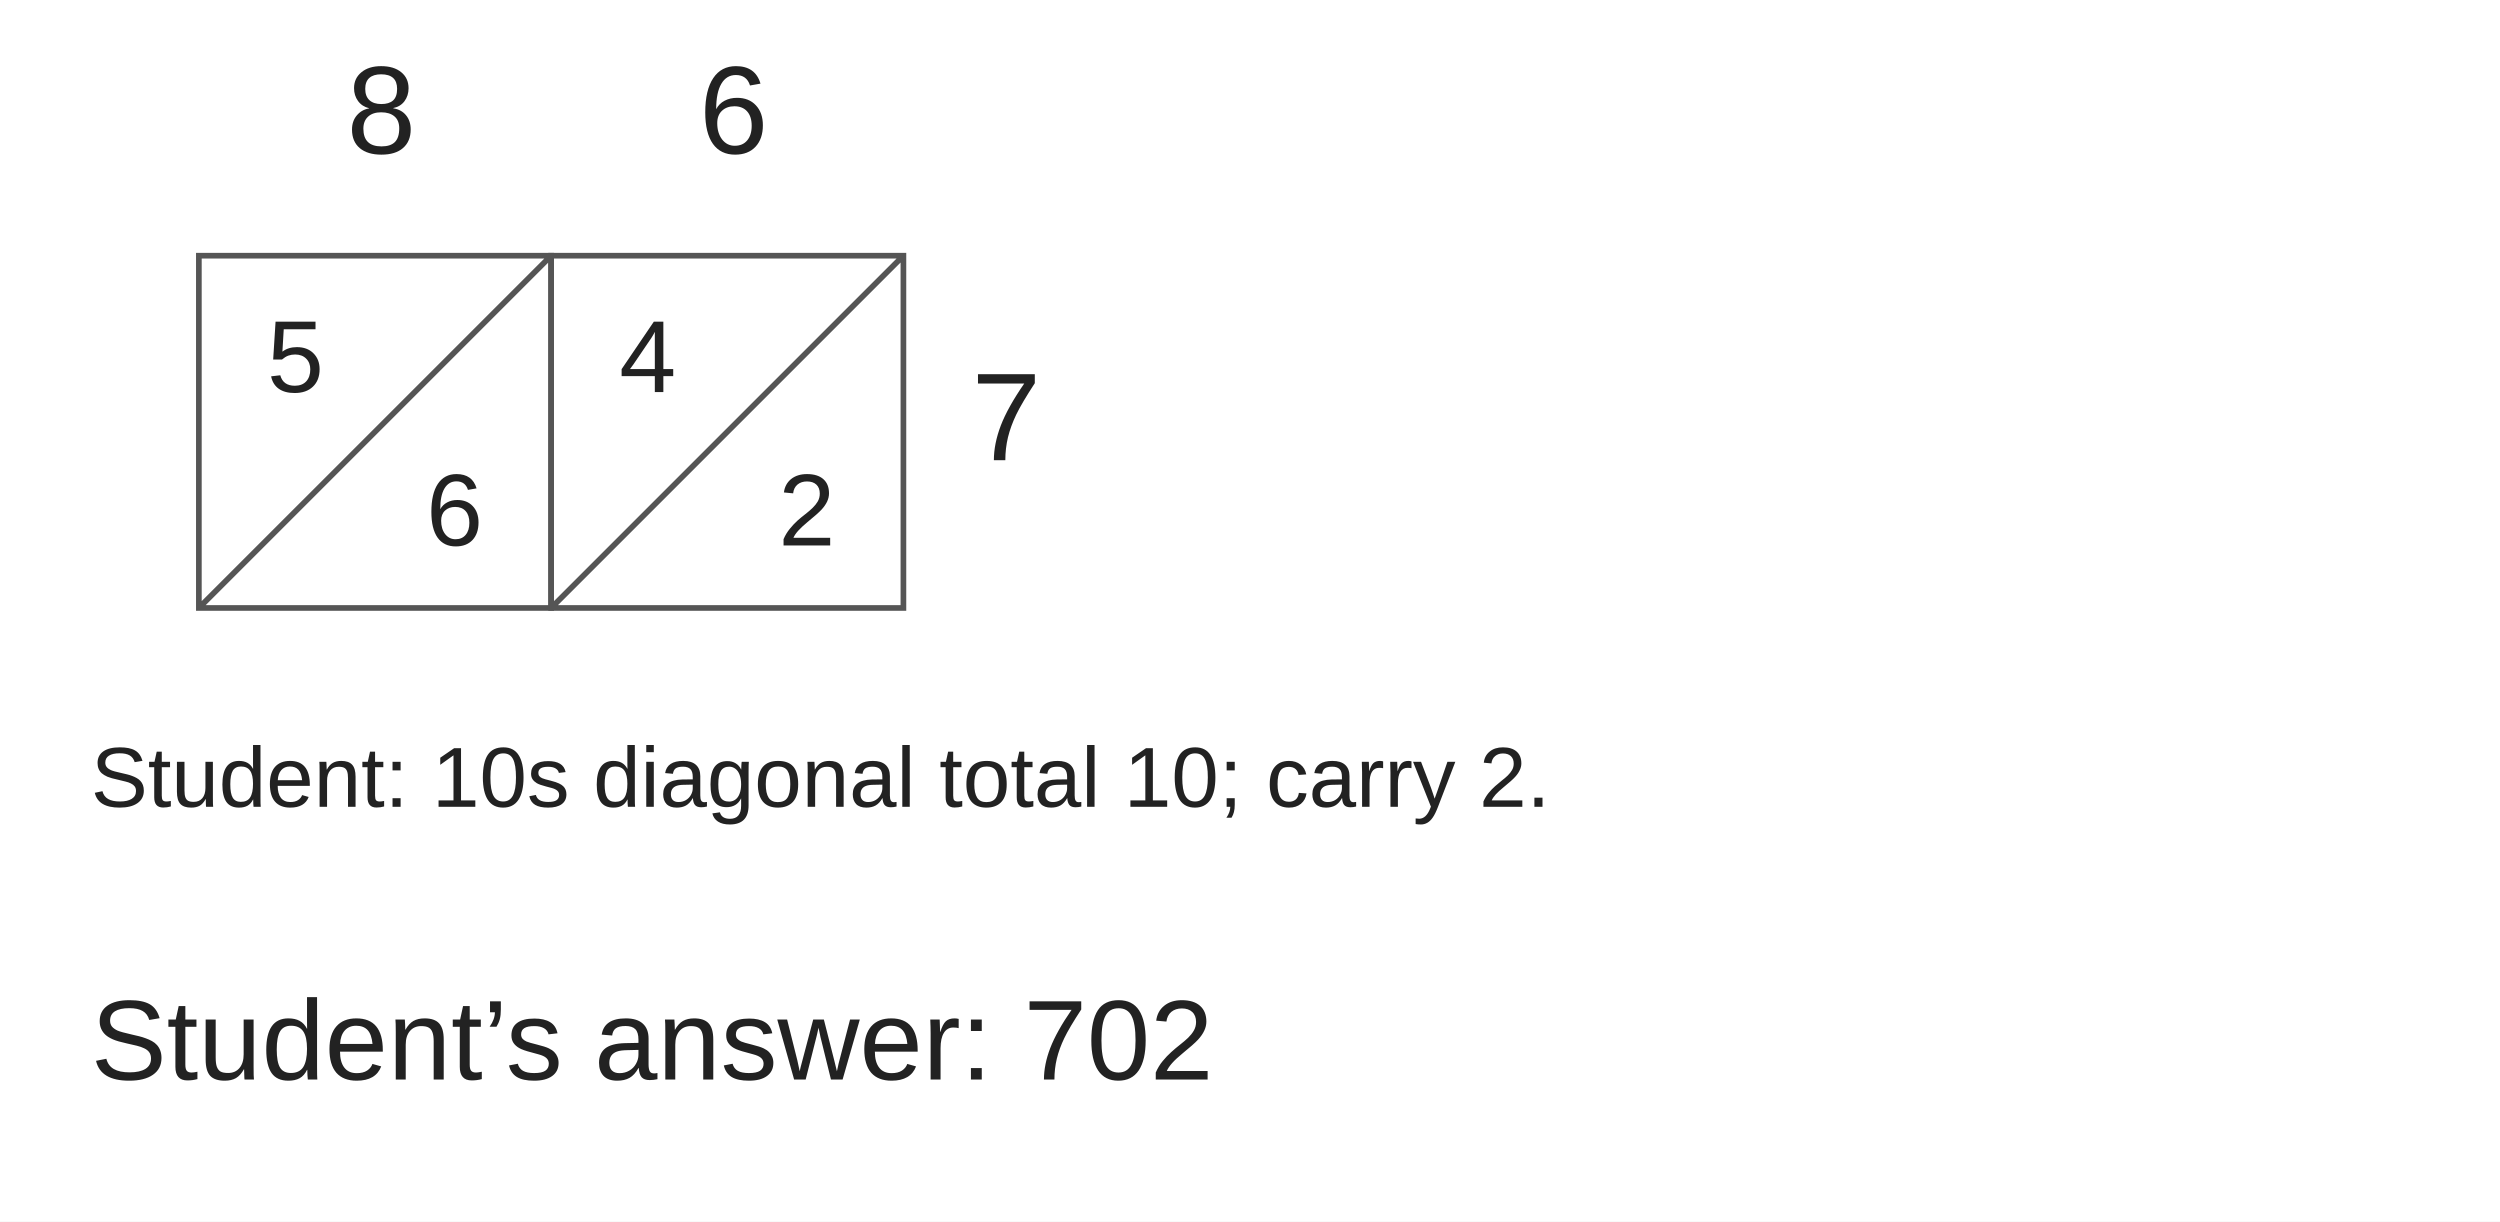
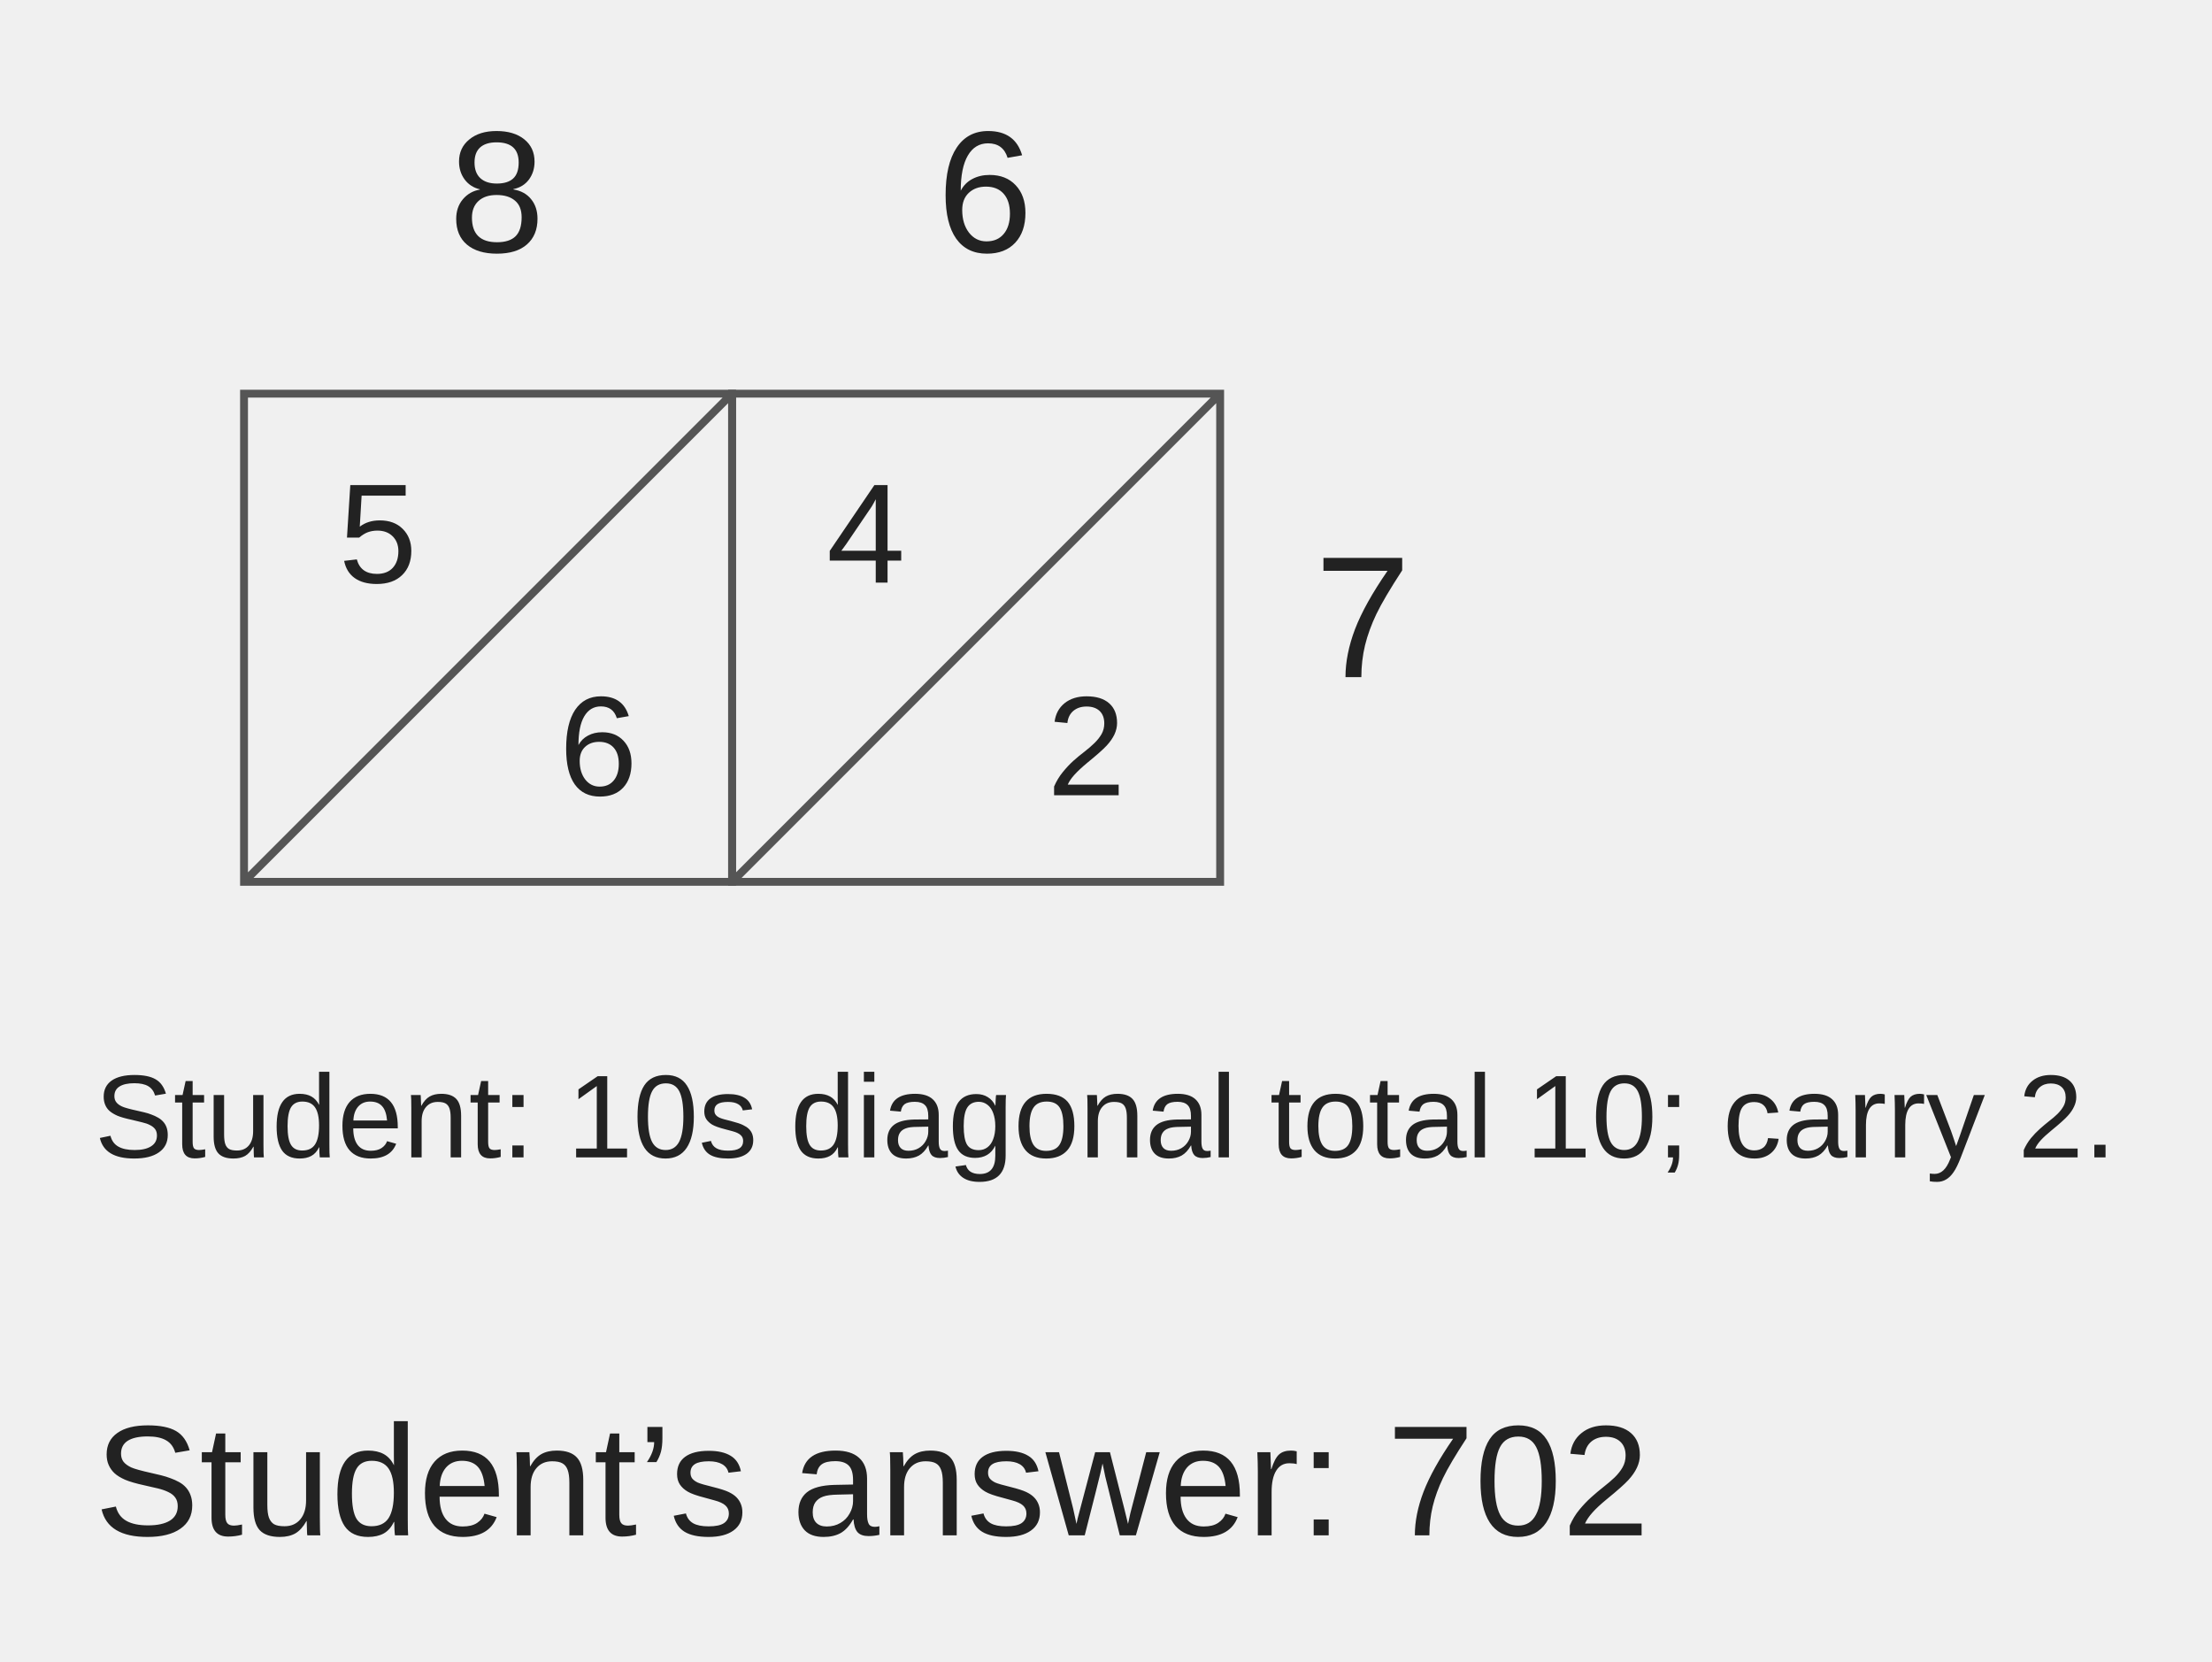
- <svg xmlns="http://www.w3.org/2000/svg" viewBox="0 0 440 215" role="img">
-   <rect width="440" height="215" fill="#fff" />
+ <svg xmlns="http://www.w3.org/2000/svg" role="img" viewBox="4 -5 281 211" width="210.75" height="158.25">
  <g font-family="Arial,sans-serif" fill="#222">
    <text x="61" y="27" font-size="22">
      <tspan x="61" dy="0">8</tspan>
    </text>
    <text x="123" y="27" font-size="22">
      <tspan x="123" dy="0">6</tspan>
    </text>
    <text x="171" y="81" font-size="22">
      <tspan x="171" dy="0">7</tspan>
    </text>
    <path d="M35 45h62v62h-62z M35 107l62 -62" fill="none" stroke="#555" />
    <text x="47" y="69" font-size="18">
      <tspan x="47" dy="0">5</tspan>
    </text>
    <text x="75" y="96" font-size="18">
      <tspan x="75" dy="0">6</tspan>
    </text>
    <path d="M97 45h62v62h-62z M97 107l62 -62" fill="none" stroke="#555" />
    <text x="109" y="69" font-size="18">
      <tspan x="109" dy="0">4</tspan>
    </text>
    <text x="137" y="96" font-size="18">
      <tspan x="137" dy="0">2</tspan>
    </text>
    <text x="16" y="142" font-size="15">
      <tspan x="16" dy="0">Student: 10s diagonal total 10; carry 2.</tspan>
    </text>
    <text x="16" y="190" font-size="20">
      <tspan x="16" dy="0">Student’s answer: 702</tspan>
    </text>
  </g>
</svg>
